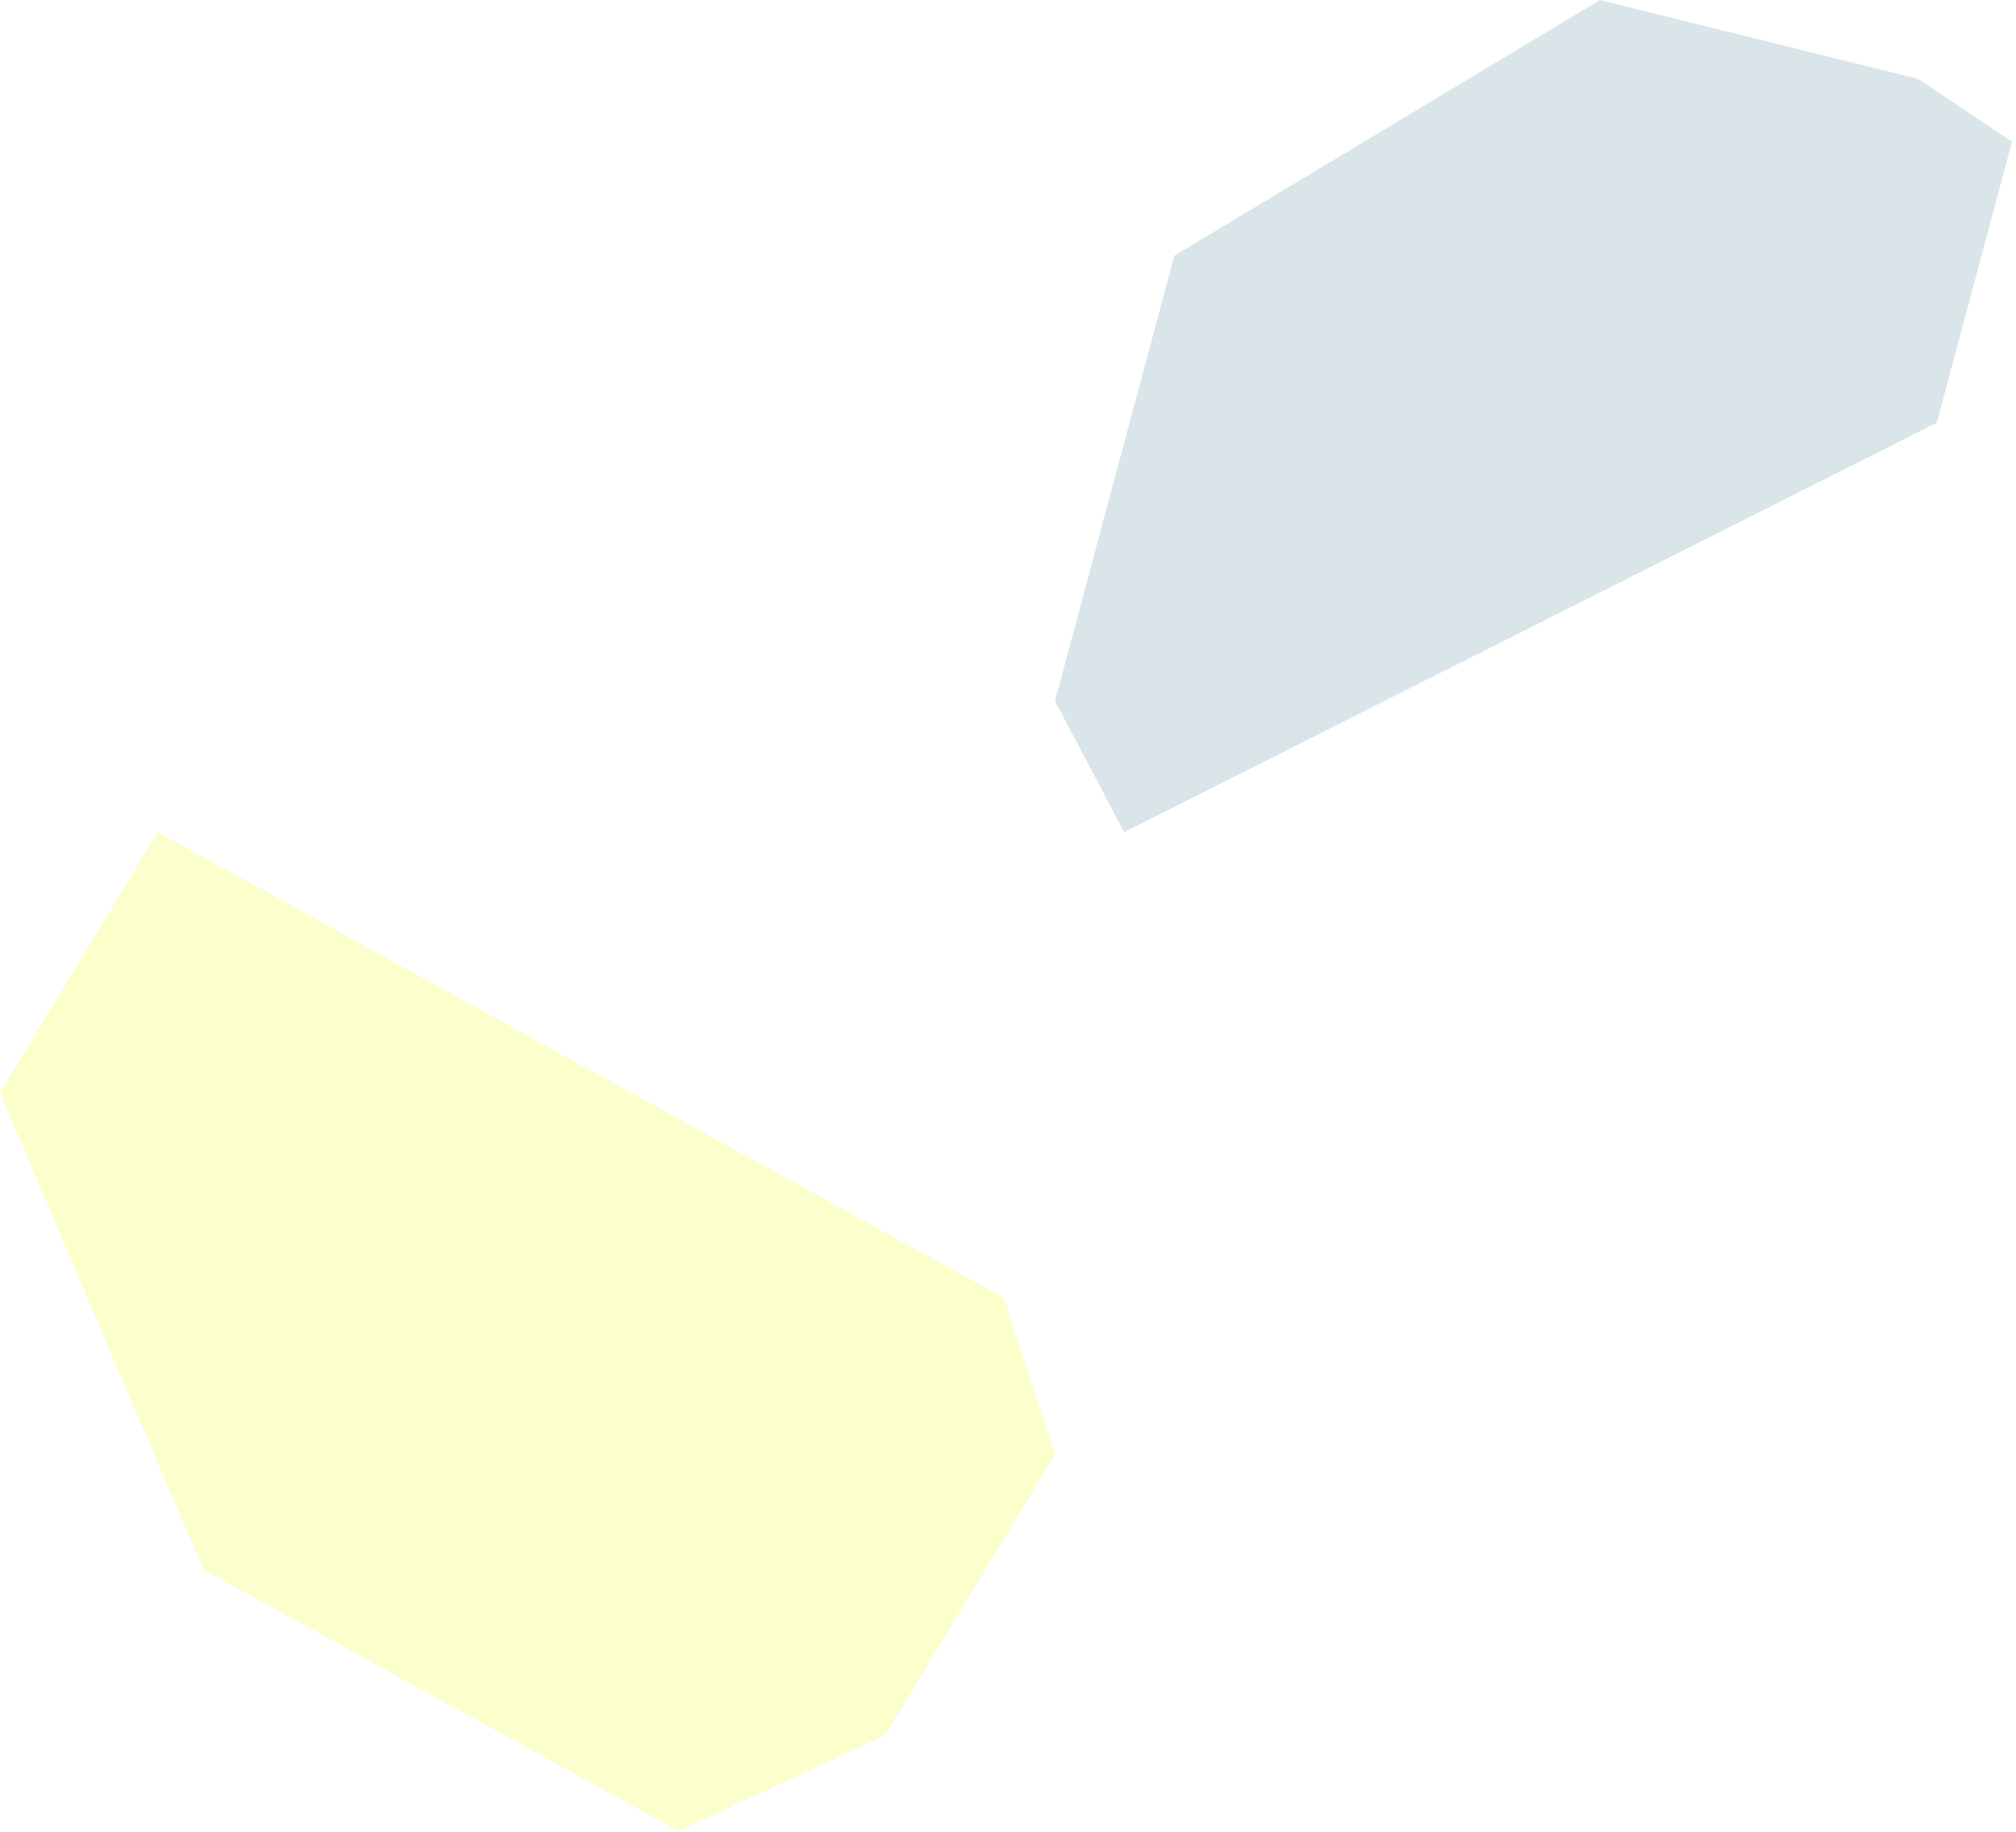
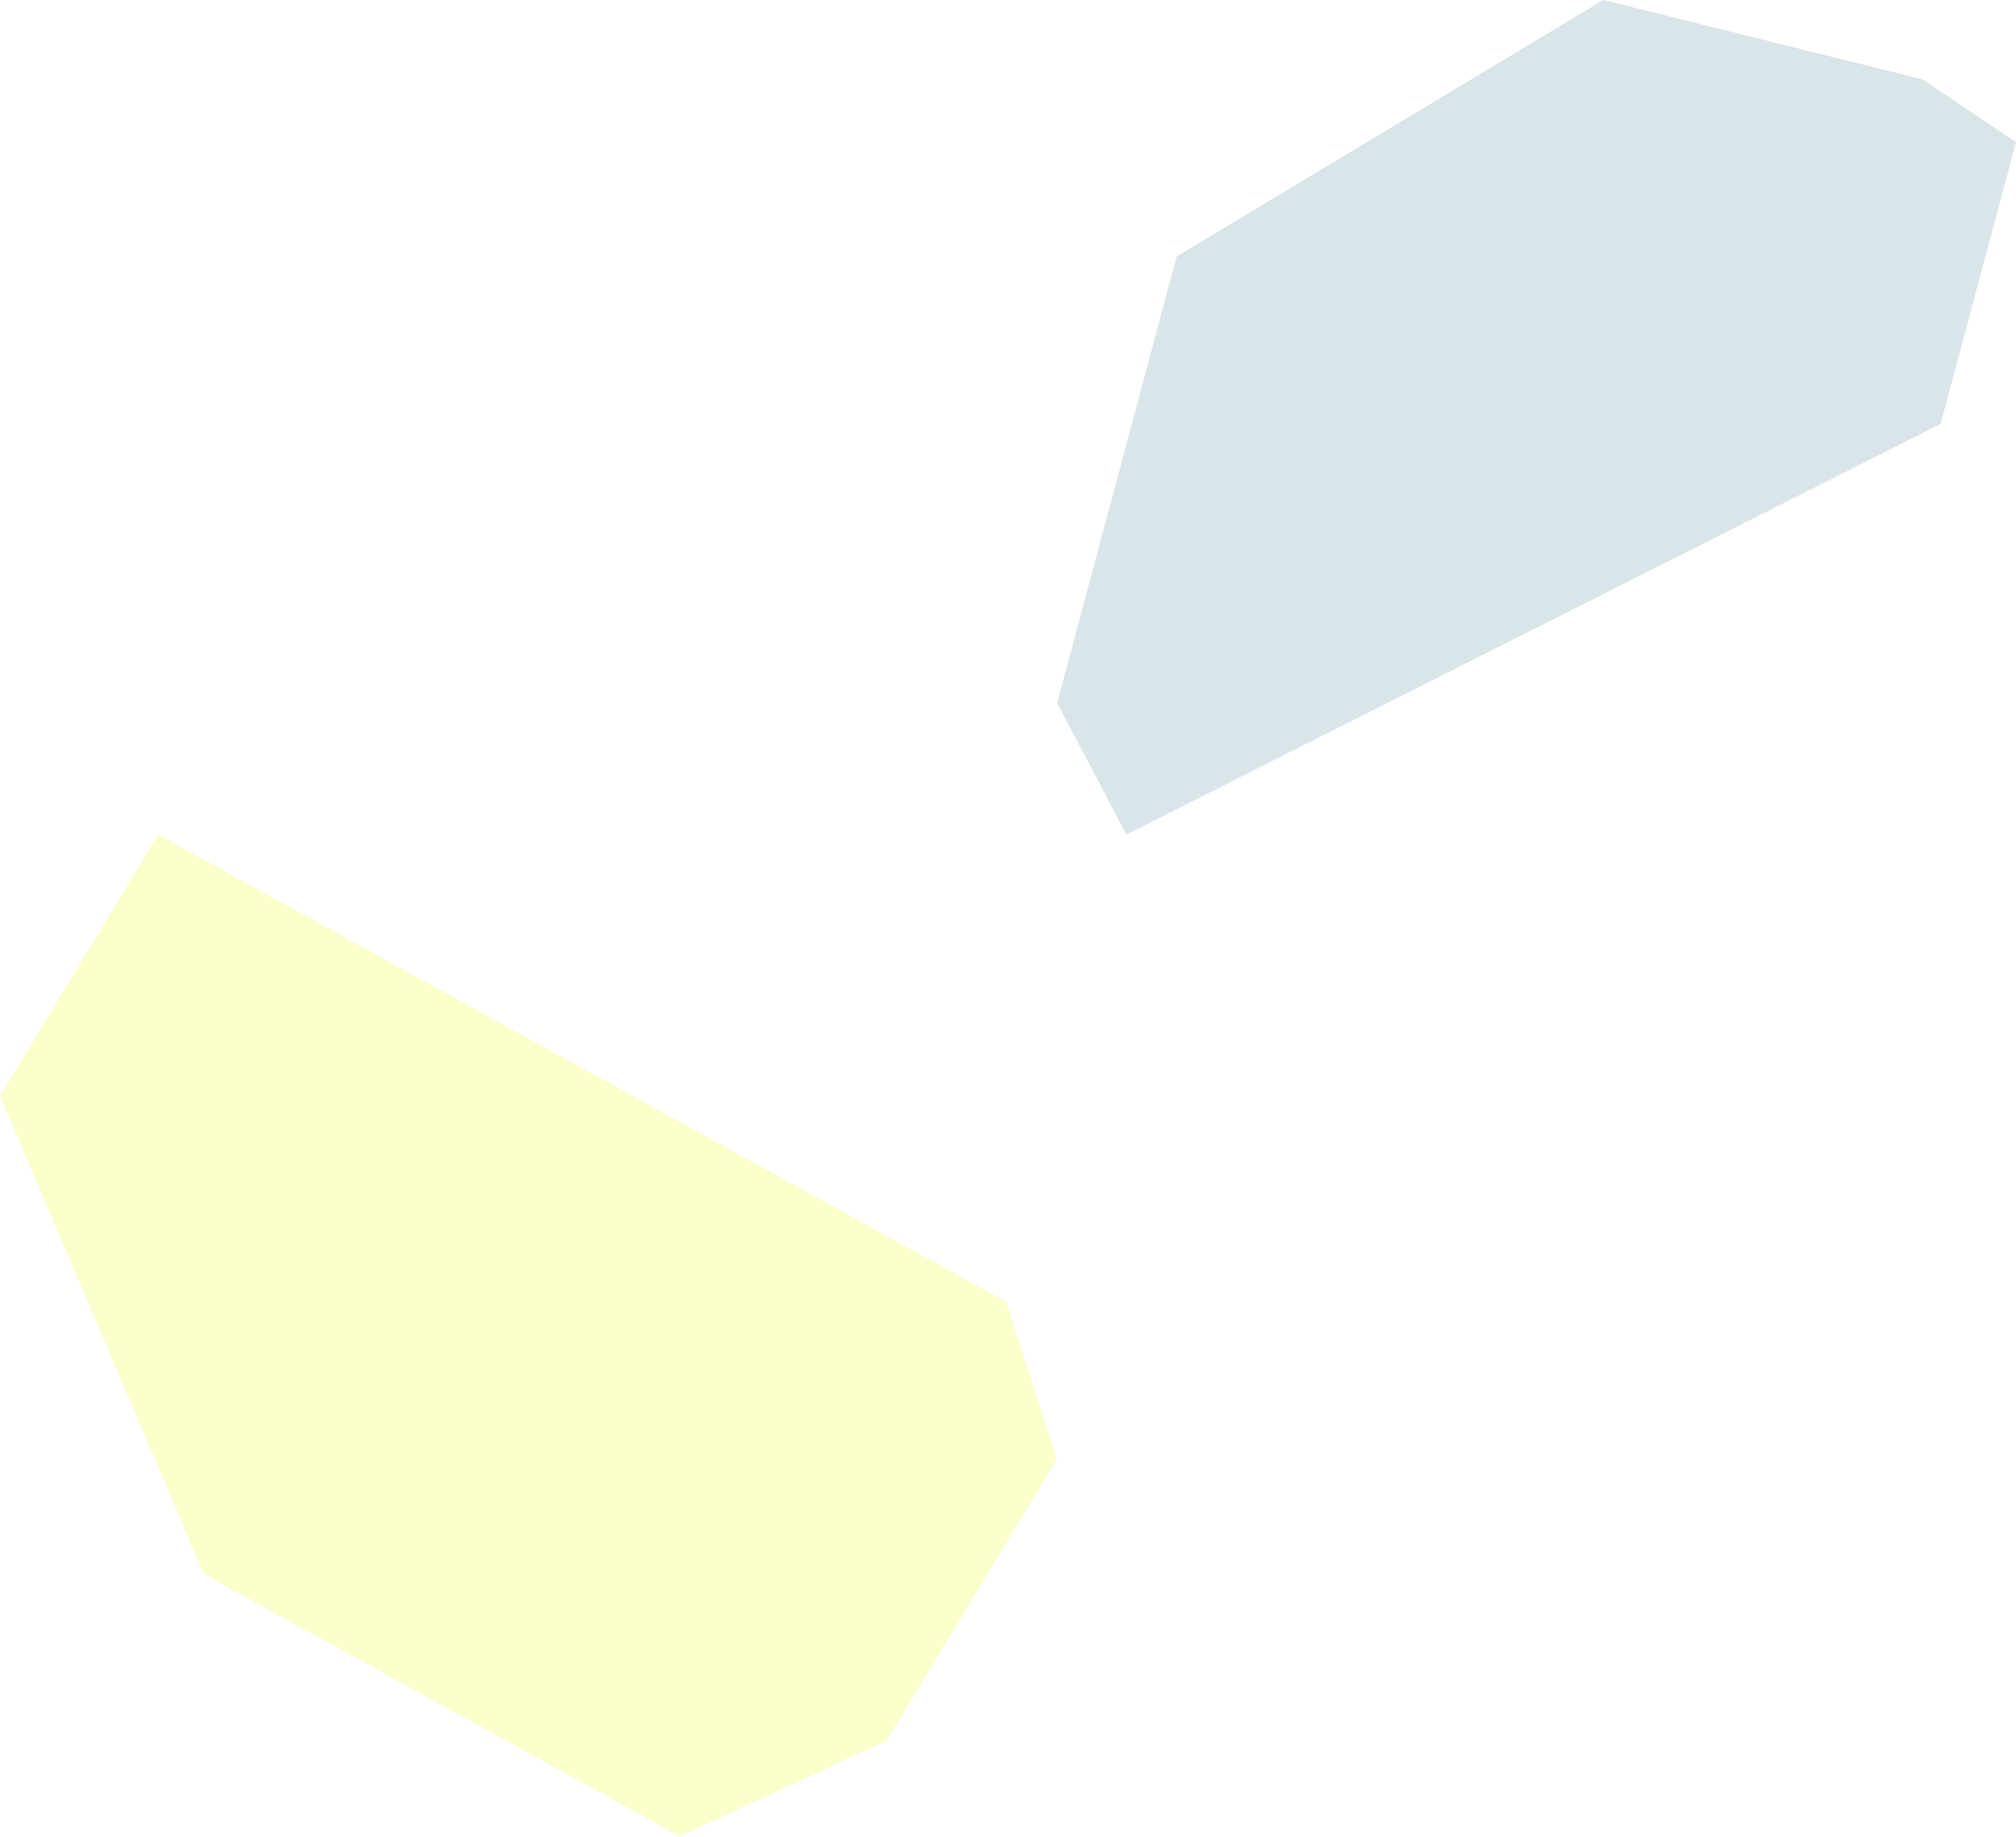
- <svg xmlns="http://www.w3.org/2000/svg" width="427px" height="388px" viewBox="0 0 427 388" version="1.1">
+ <svg xmlns="http://www.w3.org/2000/svg" width="258px" height="235px" viewBox="0 0 258 235" version="1.1">
  <g id="Page-1" stroke="none" stroke-width="1" fill="none" fill-rule="evenodd">
-     <g id="pattern-1-light" fill-rule="nonzero">
-       <g id="pattern_1-light--1" transform="translate(0, 0)">
-         <polygon id="Rectangle" fill-opacity="0.15" fill="#06566A" points="248.731 54.168 338.894 0 406.314 16.726 426.151 30.039 410.206 89.546 238.106 176.269 223.459 148.484" />
-         <polygon id="Rectangle" fill-opacity="0.2" fill="#ECFF00" points="33.436 176.269 212.685 274.954 223.459 308.141 187.437 367.637 143.711 387.858 43.087 332.46 0 231.493" />
-       </g>
+     <g id="pattern_1-light--1" fill-rule="nonzero">
+       <polygon id="Rectangle" fill-opacity="0.15" fill="#06566A" points="150.587 32.82 205.173 0 245.99 10.134 258 18.2 248.347 54.255 144.154 106.8 135.286 89.965" />
+       <polygon id="Rectangle" fill-opacity="0.2" fill="#ECFF00" points="20.243 106.8 128.763 166.592 135.286 186.7 113.478 222.748 87.006 235 26.086 201.435 0 140.26" />
    </g>
  </g>
</svg>
